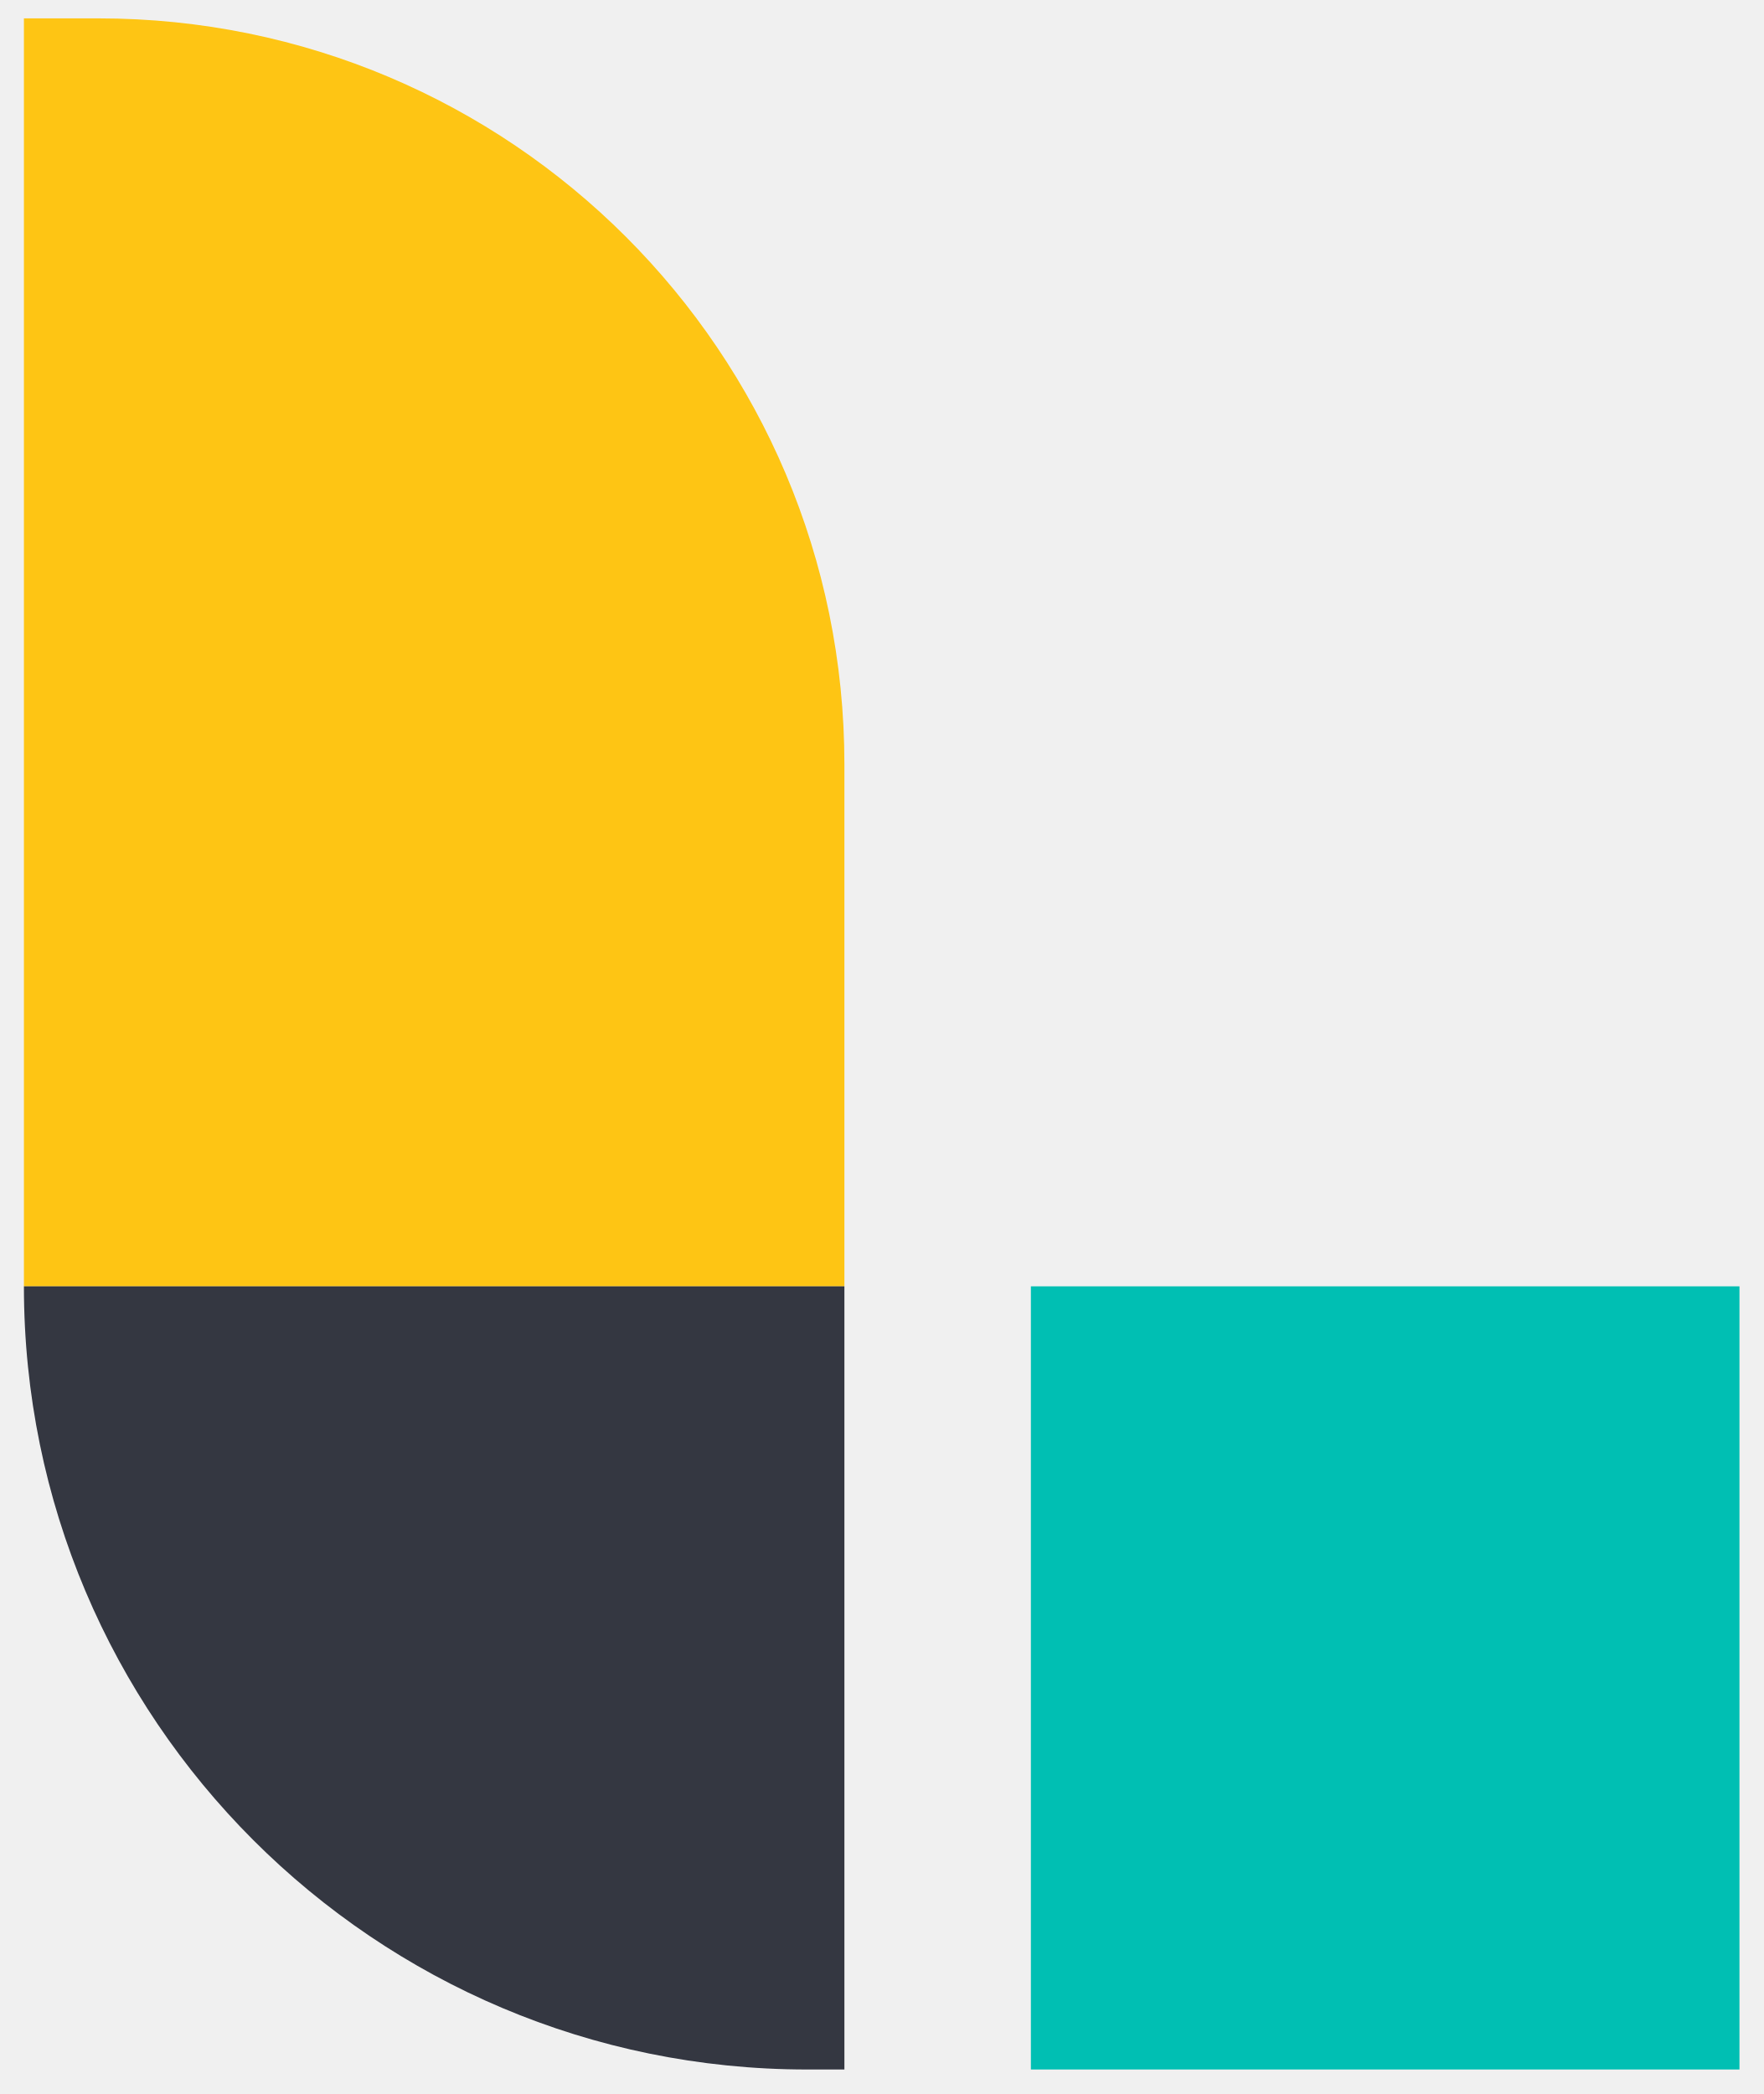
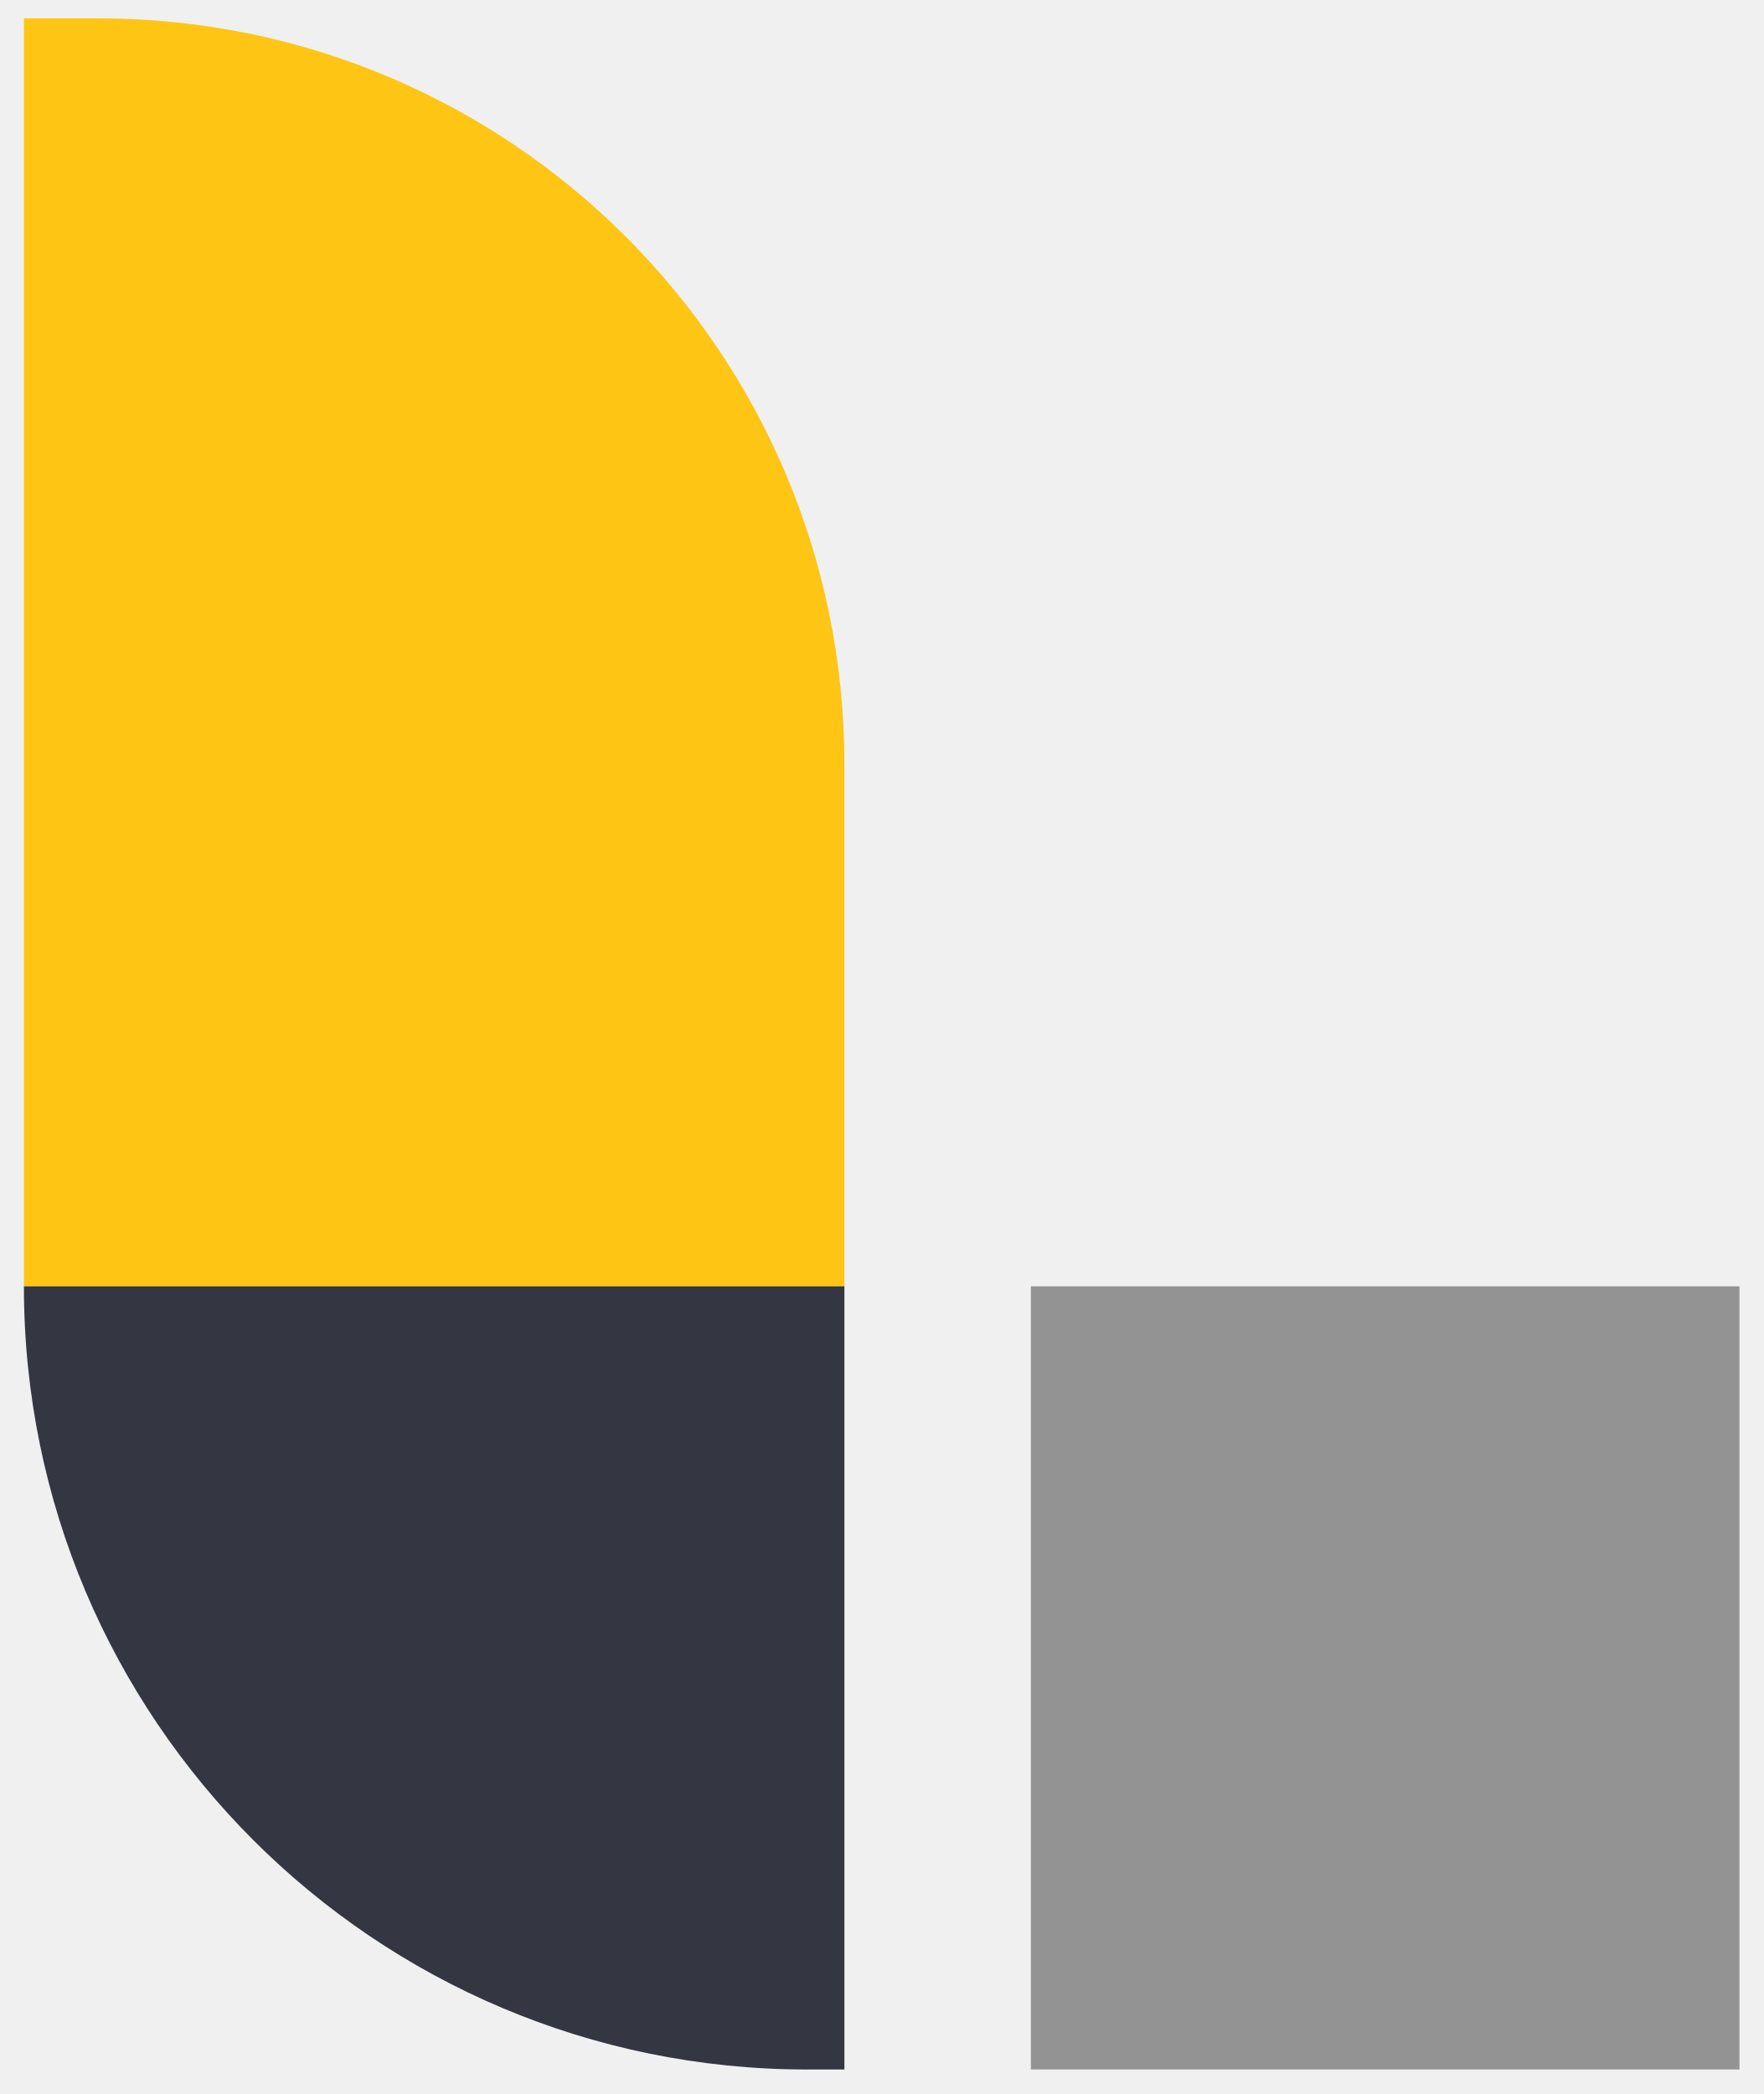
<svg xmlns="http://www.w3.org/2000/svg" width="48" height="57" viewBox="0 0 48 57" fill="none">
  <g clip-path="url(#clip0_600_74)">
    <path d="M22.985 35.015H0.651V0.5H2.682C13.895 0.5 22.985 9.59 22.985 20.803V35.015Z" fill="#FEC514" />
    <path d="M21.97 56.333H22.985V35.015H0.651C0.651 46.789 10.196 56.333 21.97 56.333" fill="#343741" />
-     <path d="M28.061 56.333H47.349V35.015H28.061V56.333Z" fill="#00BFB3" />
+     <path d="M28.061 56.333H47.349V35.015H28.061V56.333Z" fill="#939393" />
  </g>
  <defs>
    <clipPath id="clip0_600_74">
      <rect width="46.7" height="56" fill="white" transform="translate(0.650024 0.5)" />
    </clipPath>
  </defs>
</svg>
